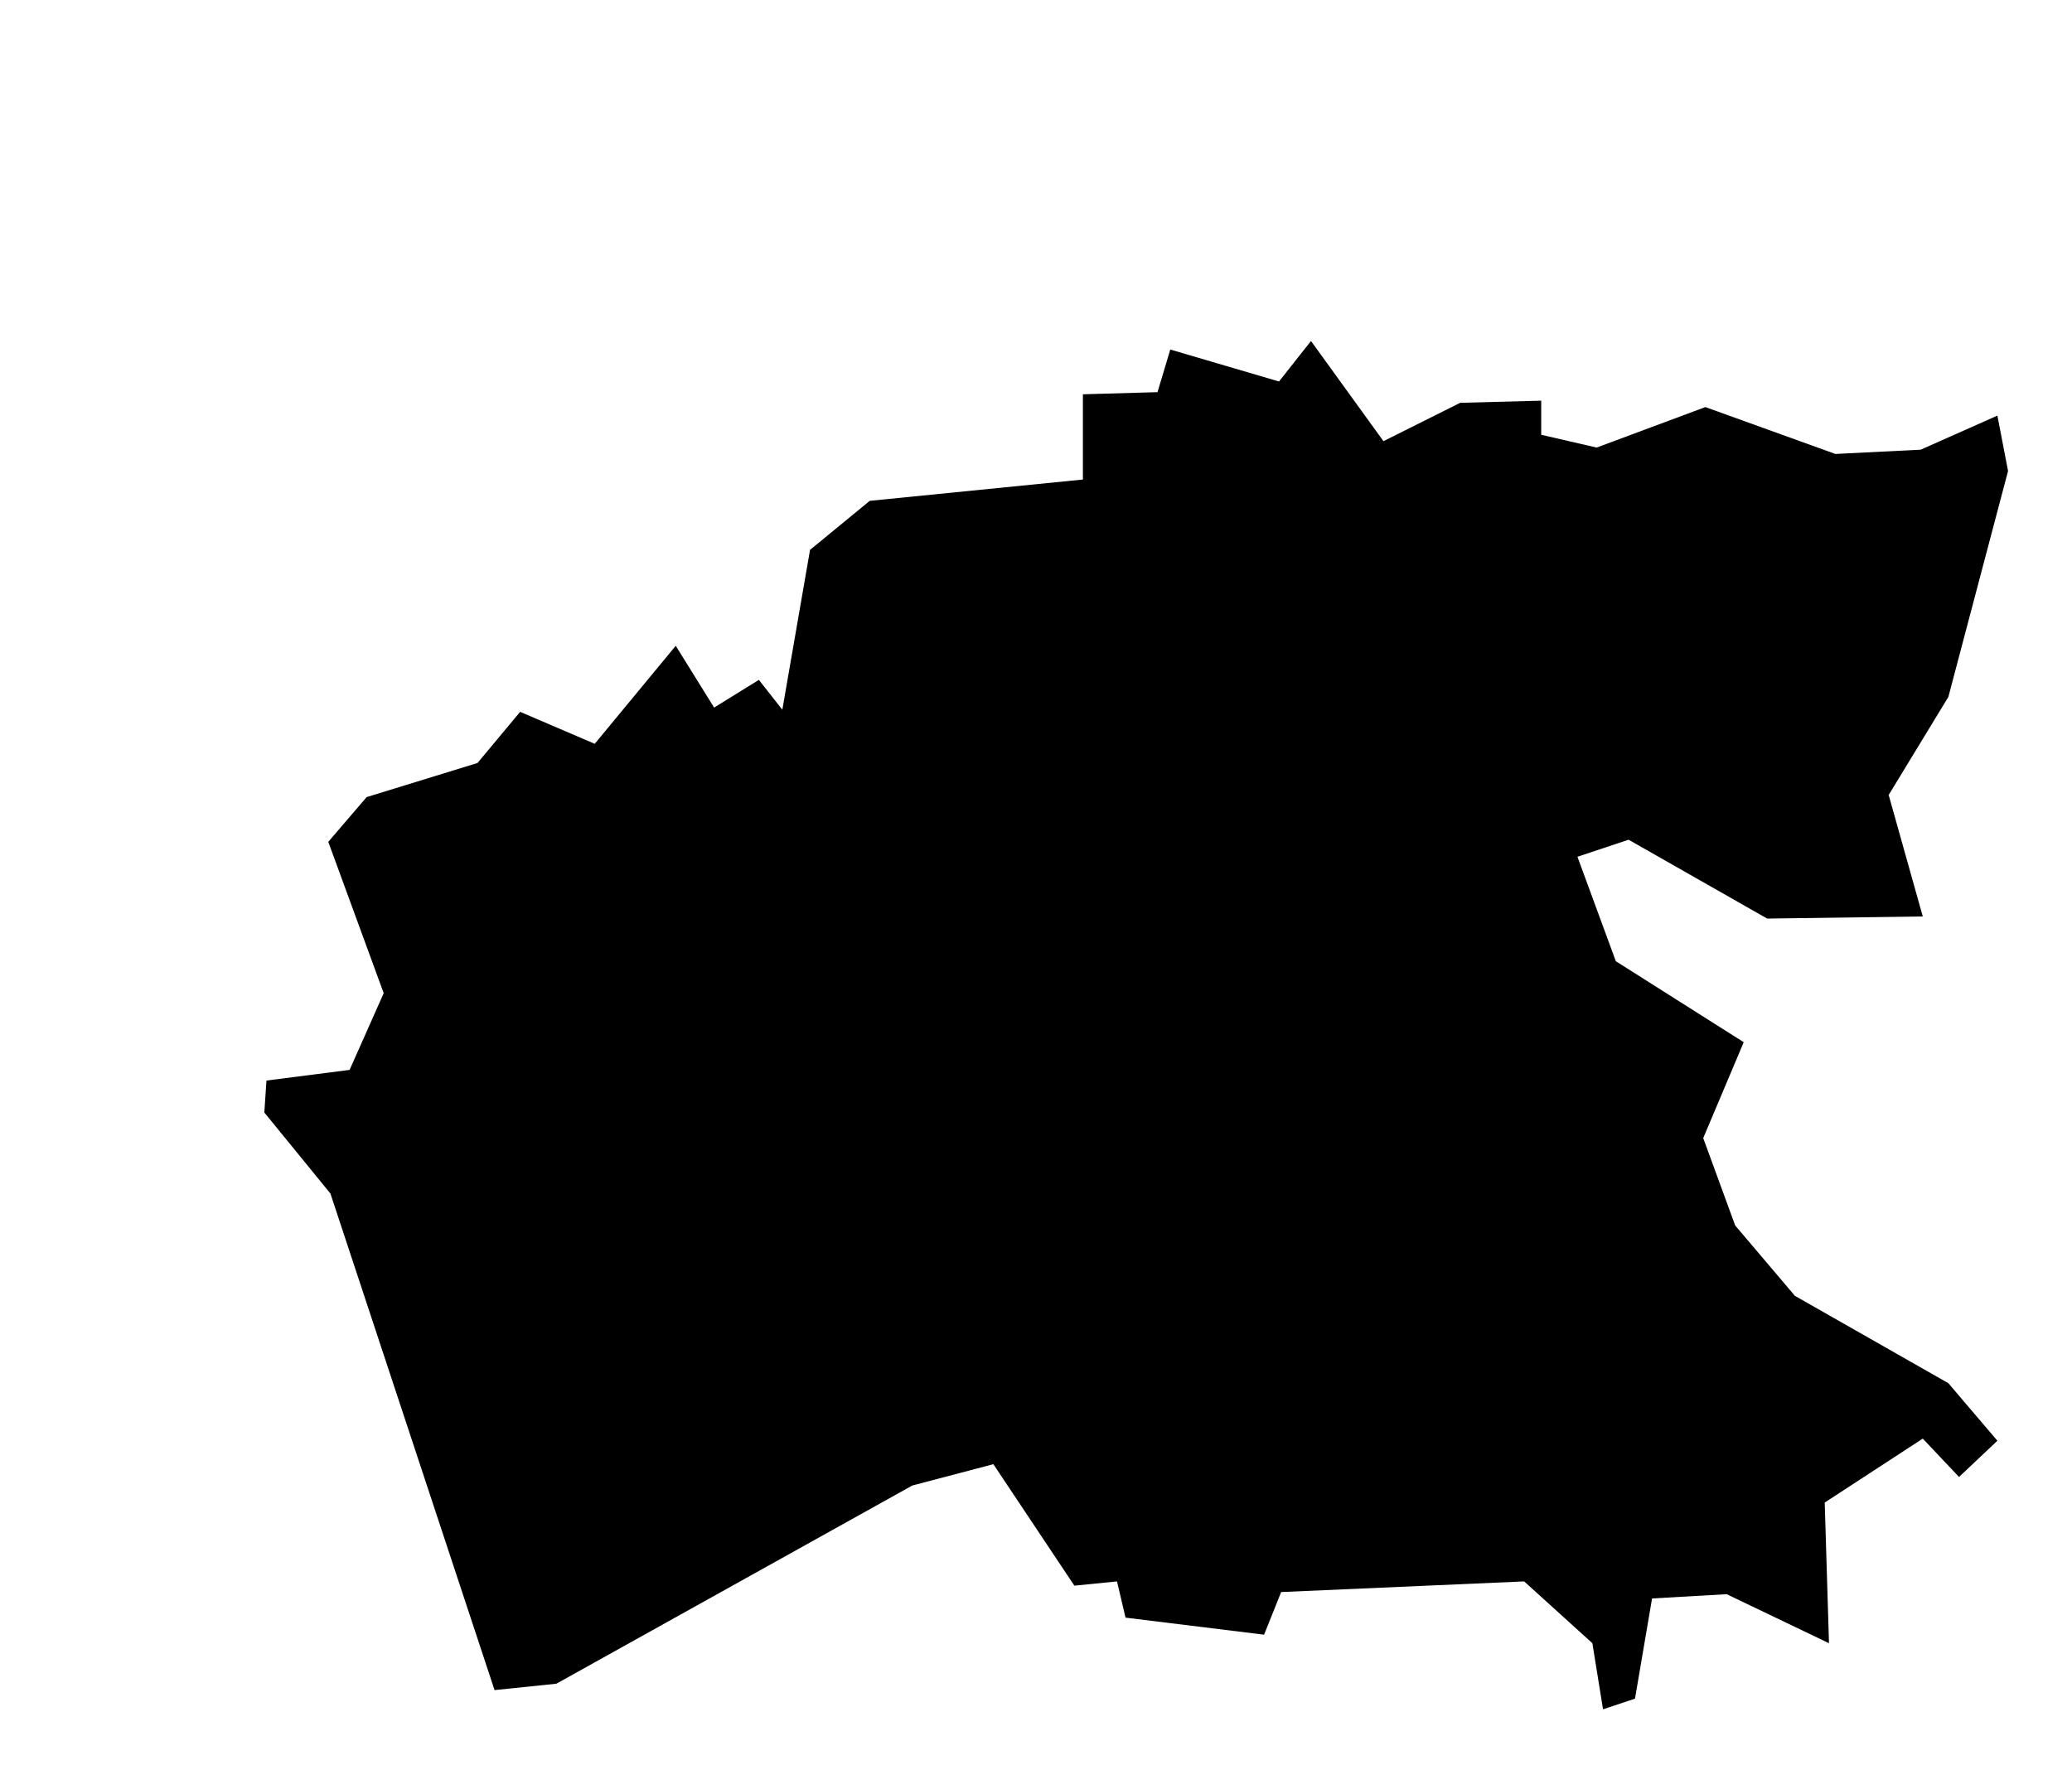
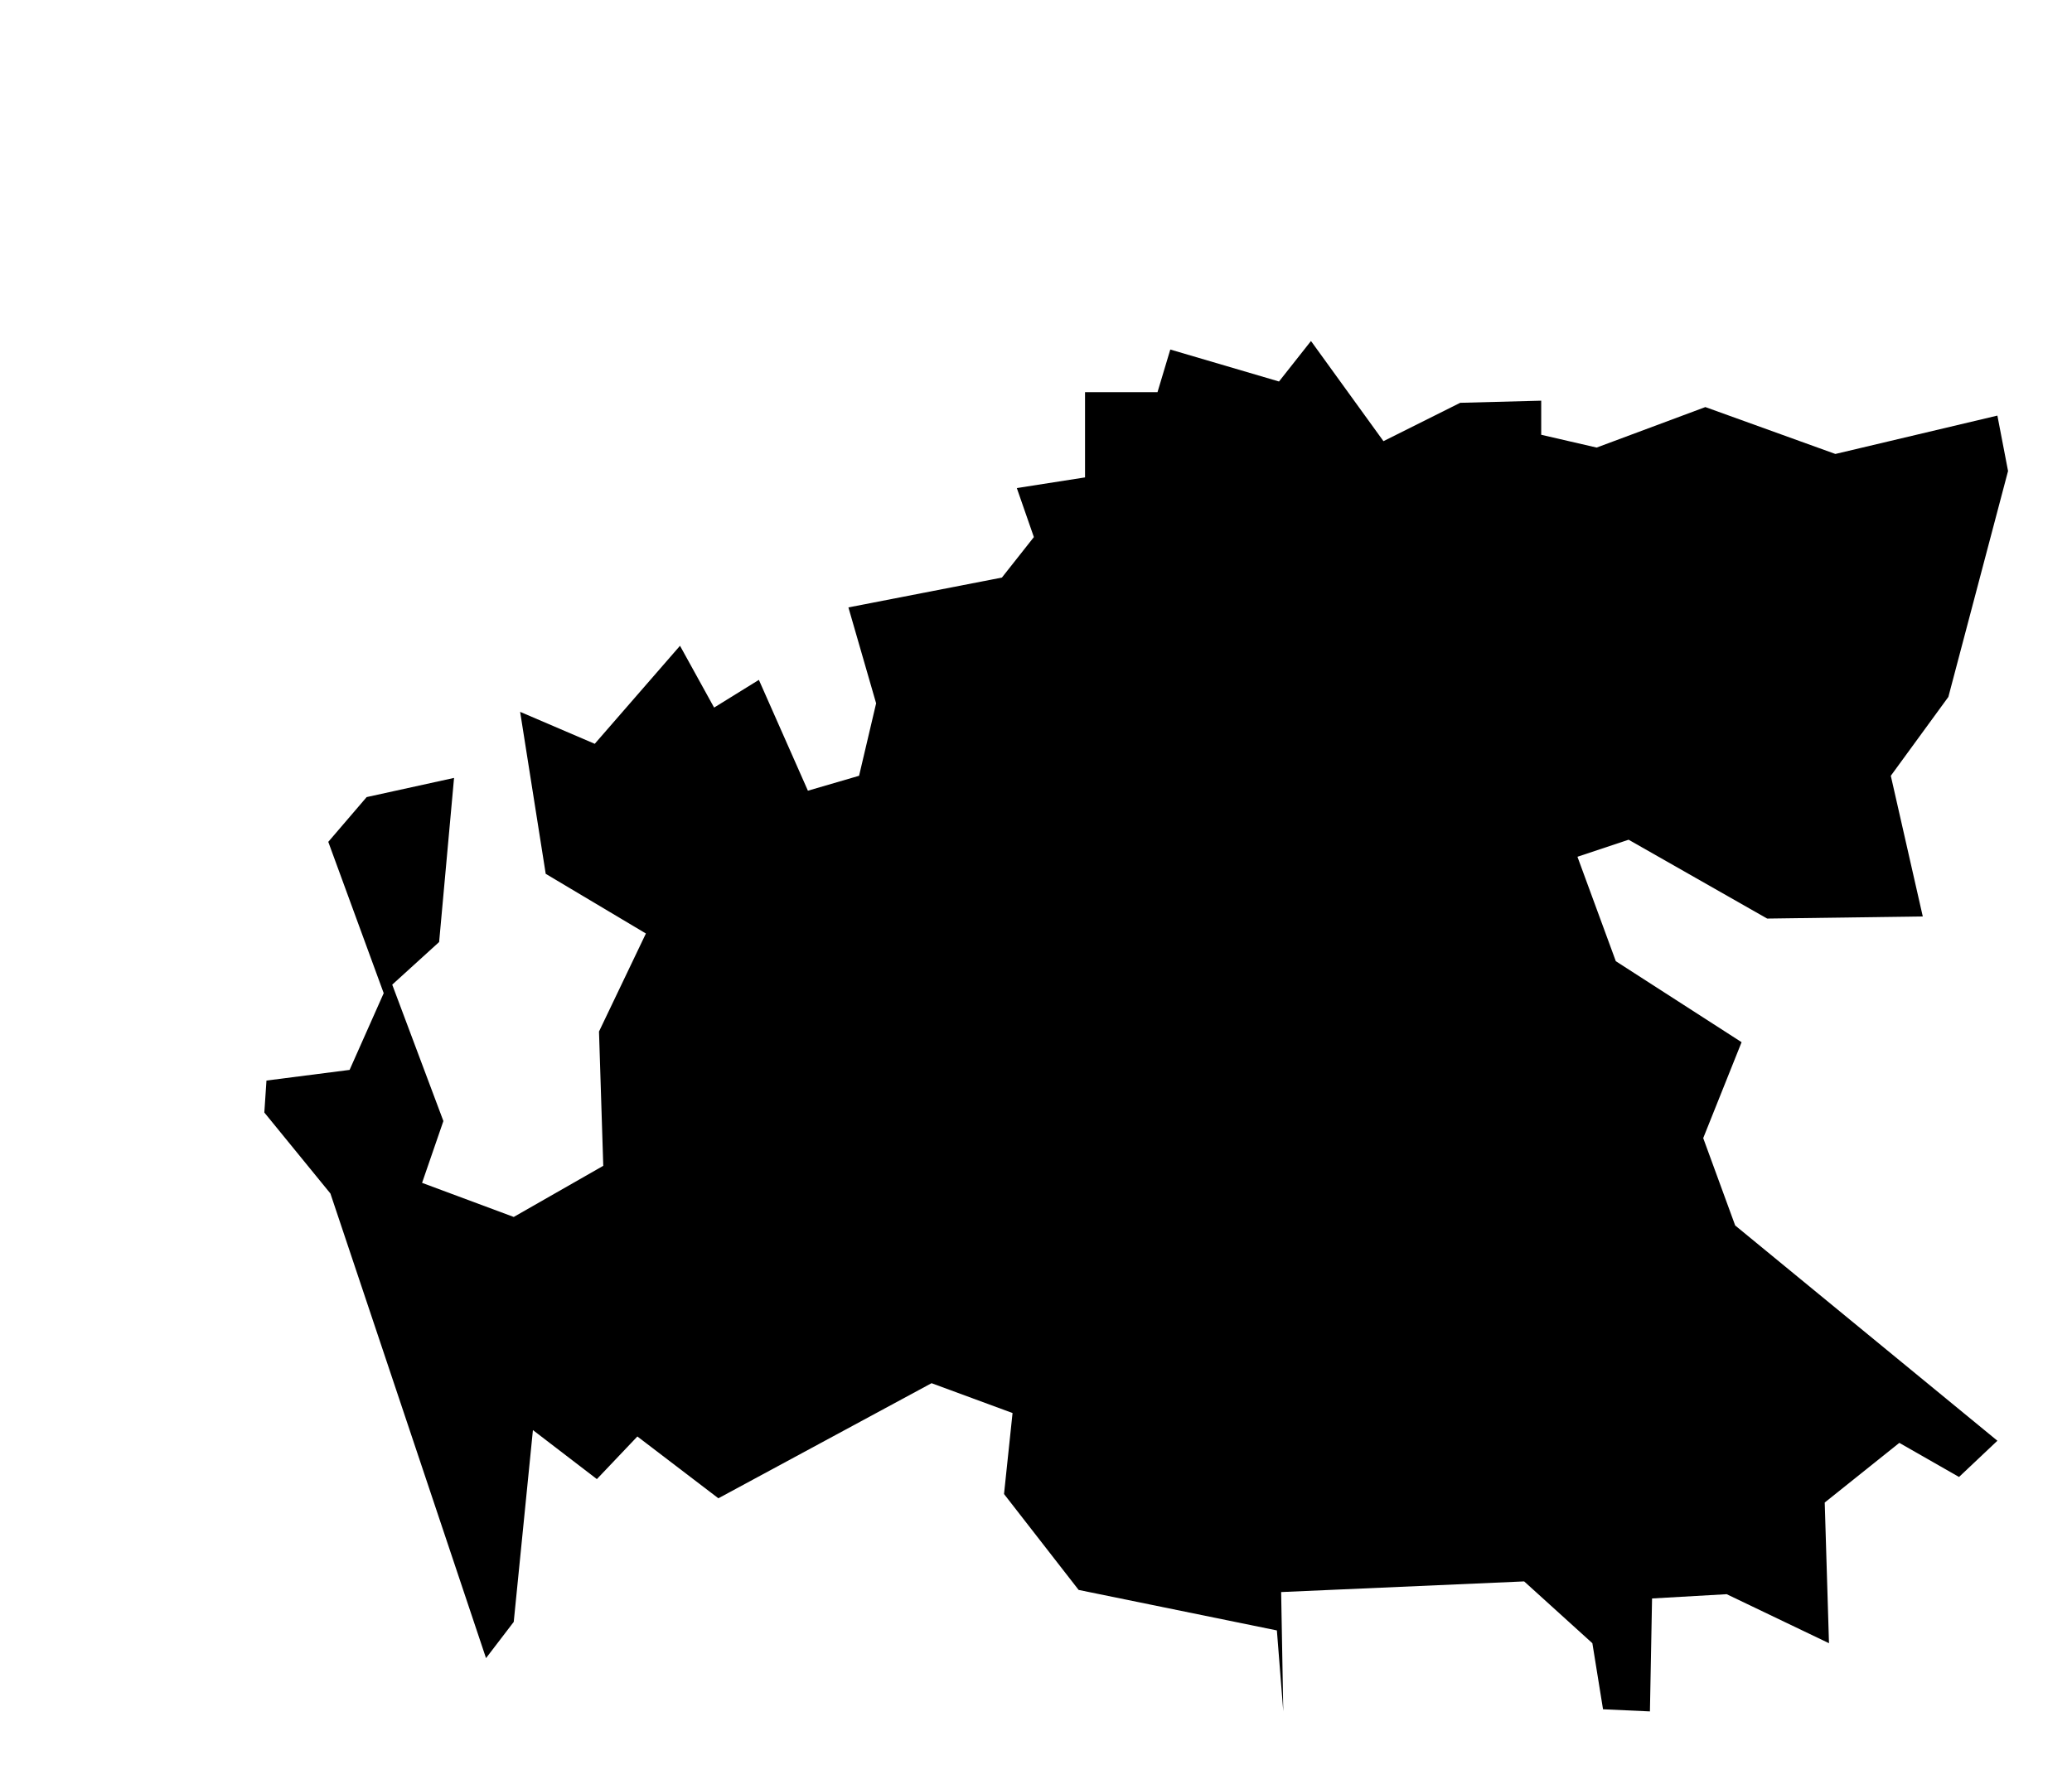
<svg xmlns="http://www.w3.org/2000/svg" width="972" height="828" viewBox="0 0 972 828">
  <g fill="black" stroke="none">
-     <path d="M 937 195 L 901 211 L 861 213 L 800 191 L 749 210 L 723 204 L 723 188 L 685 189 L 649 207 L 615 160 L 600 179 L 549 164 L 543 184 L 508 185 L 508 225 L 408 235 L 380 258 L 367 333 L 356 319 L 335 332 L 317 303 L 279 349 L 244 334 L 224 358 L 172 374 L 154 395 L 180 466 L 164 502 L 125 507 L 124 522 L 155 560 L 232 793 L 261 790 L 428 697 L 466 687 L 504 744 L 524 742 L 528 759 L 593 767 L 601 747 L 715 742 L 747 771 L 752 802 L 767 797 L 775 750 L 810 748 L 858 771 L 856 705 L 902 675 L 919 693 L 937 676 L 914 649 L 842 608 L 814 575 L 799 534 L 818 489 L 758 451 L 740 402 L 764 394 L 829 431 L 902 430 L 886 373 L 914 327 L 942 221 Z" />
+     <path d="M 937 195 L 861 213 L 800 191 L 749 210 L 723 204 L 723 188 L 685 189 L 649 207 L 615 160 L 600 179 L 549 164 L 543 184 L 509 184 L 509 224 L 477 229 L 485 252 L 470 271 L 398 285 L 411 330 L 403 364 L 379 371 L 356 319 L 335 332 L 319 303 L 279 349 L 244 334 L 256 410 L 303 438 L 281 484 L 283 547 L 241 571 L 198 555 L 208 526 L 184 462 L 206 442 L 213 365 L 172 374 L 154 395 L 180 466 L 164 502 L 125 507 L 124 522 L 155 560 L 228 778 L 241 761 L 250 671 L 280 694 L 299 674 L 337 703 L 437 649 L 475 663 L 471 701 L 506 746 L 599 765 L 602 803 L 601 747 L 715 742 L 747 771 L 752 802 L 774 803 L 775 750 L 810 748 L 858 771 L 856 705 L 891 677 L 919 693 L 937 676 L 814 575 L 799 534 L 817 489 L 758 451 L 740 402 L 764 394 L 829 431 L 902 430 L 887 364 L 914 327 L 942 221 Z" />
  </g>
</svg>
